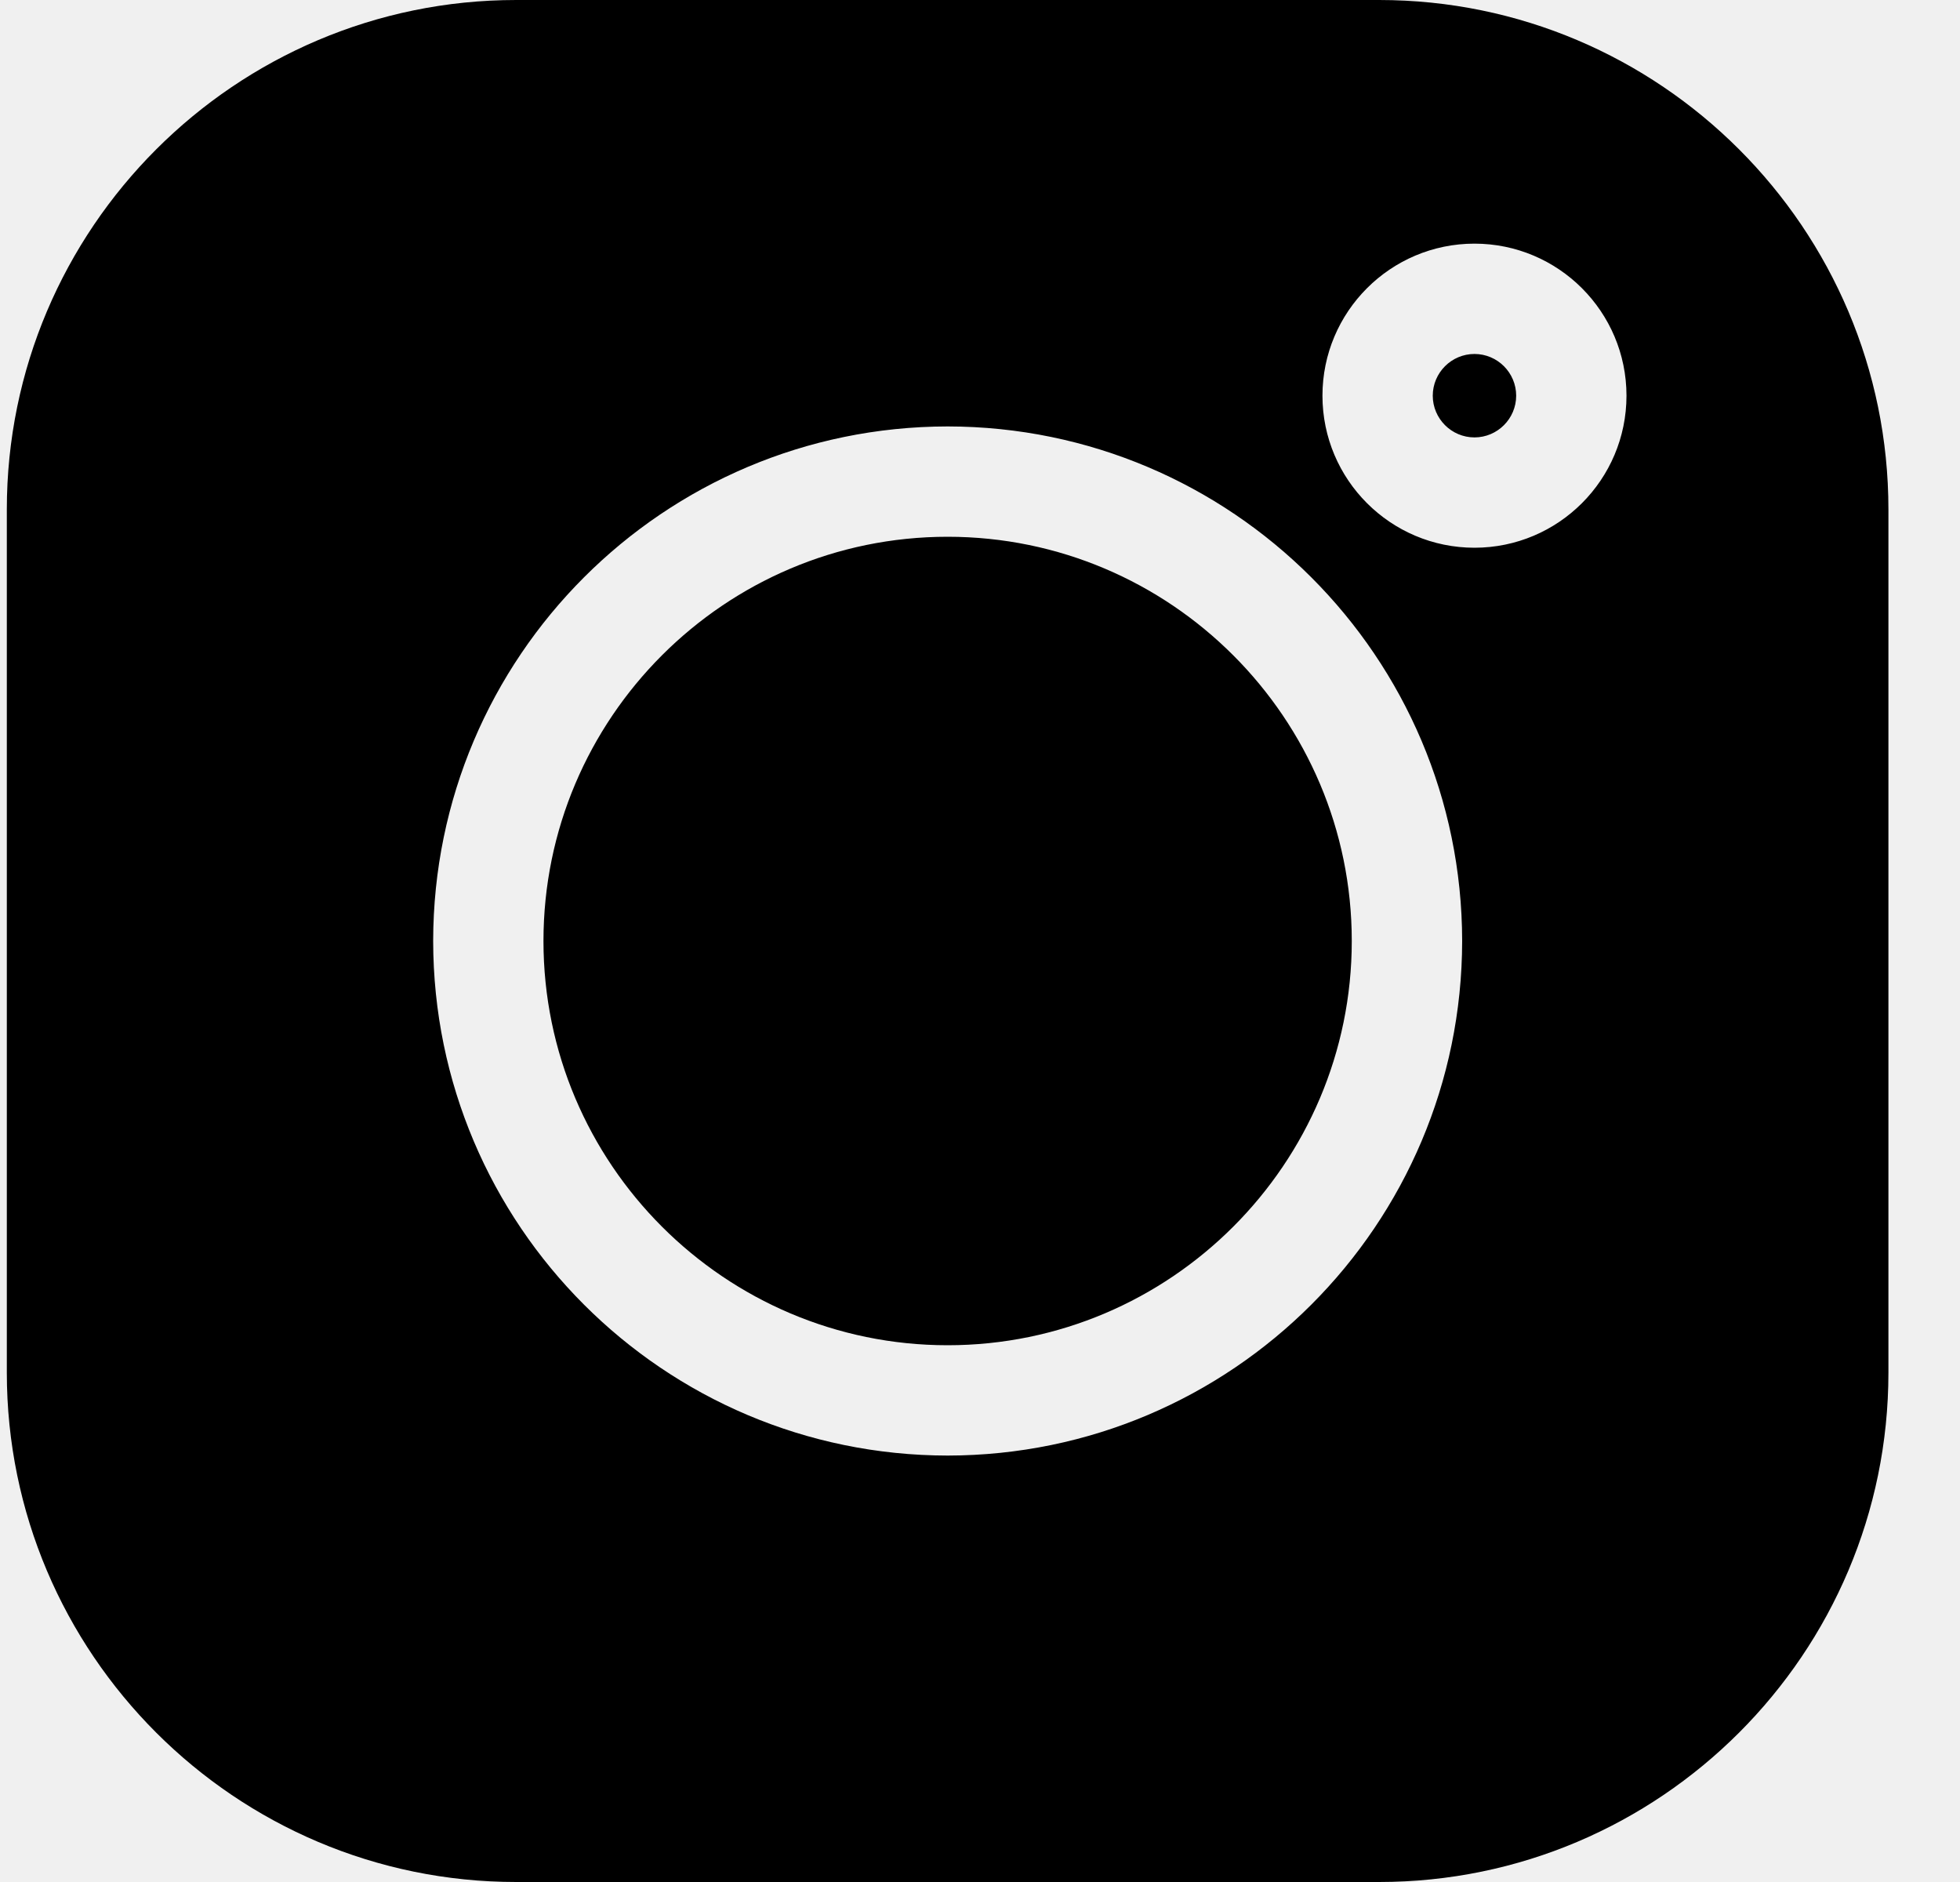
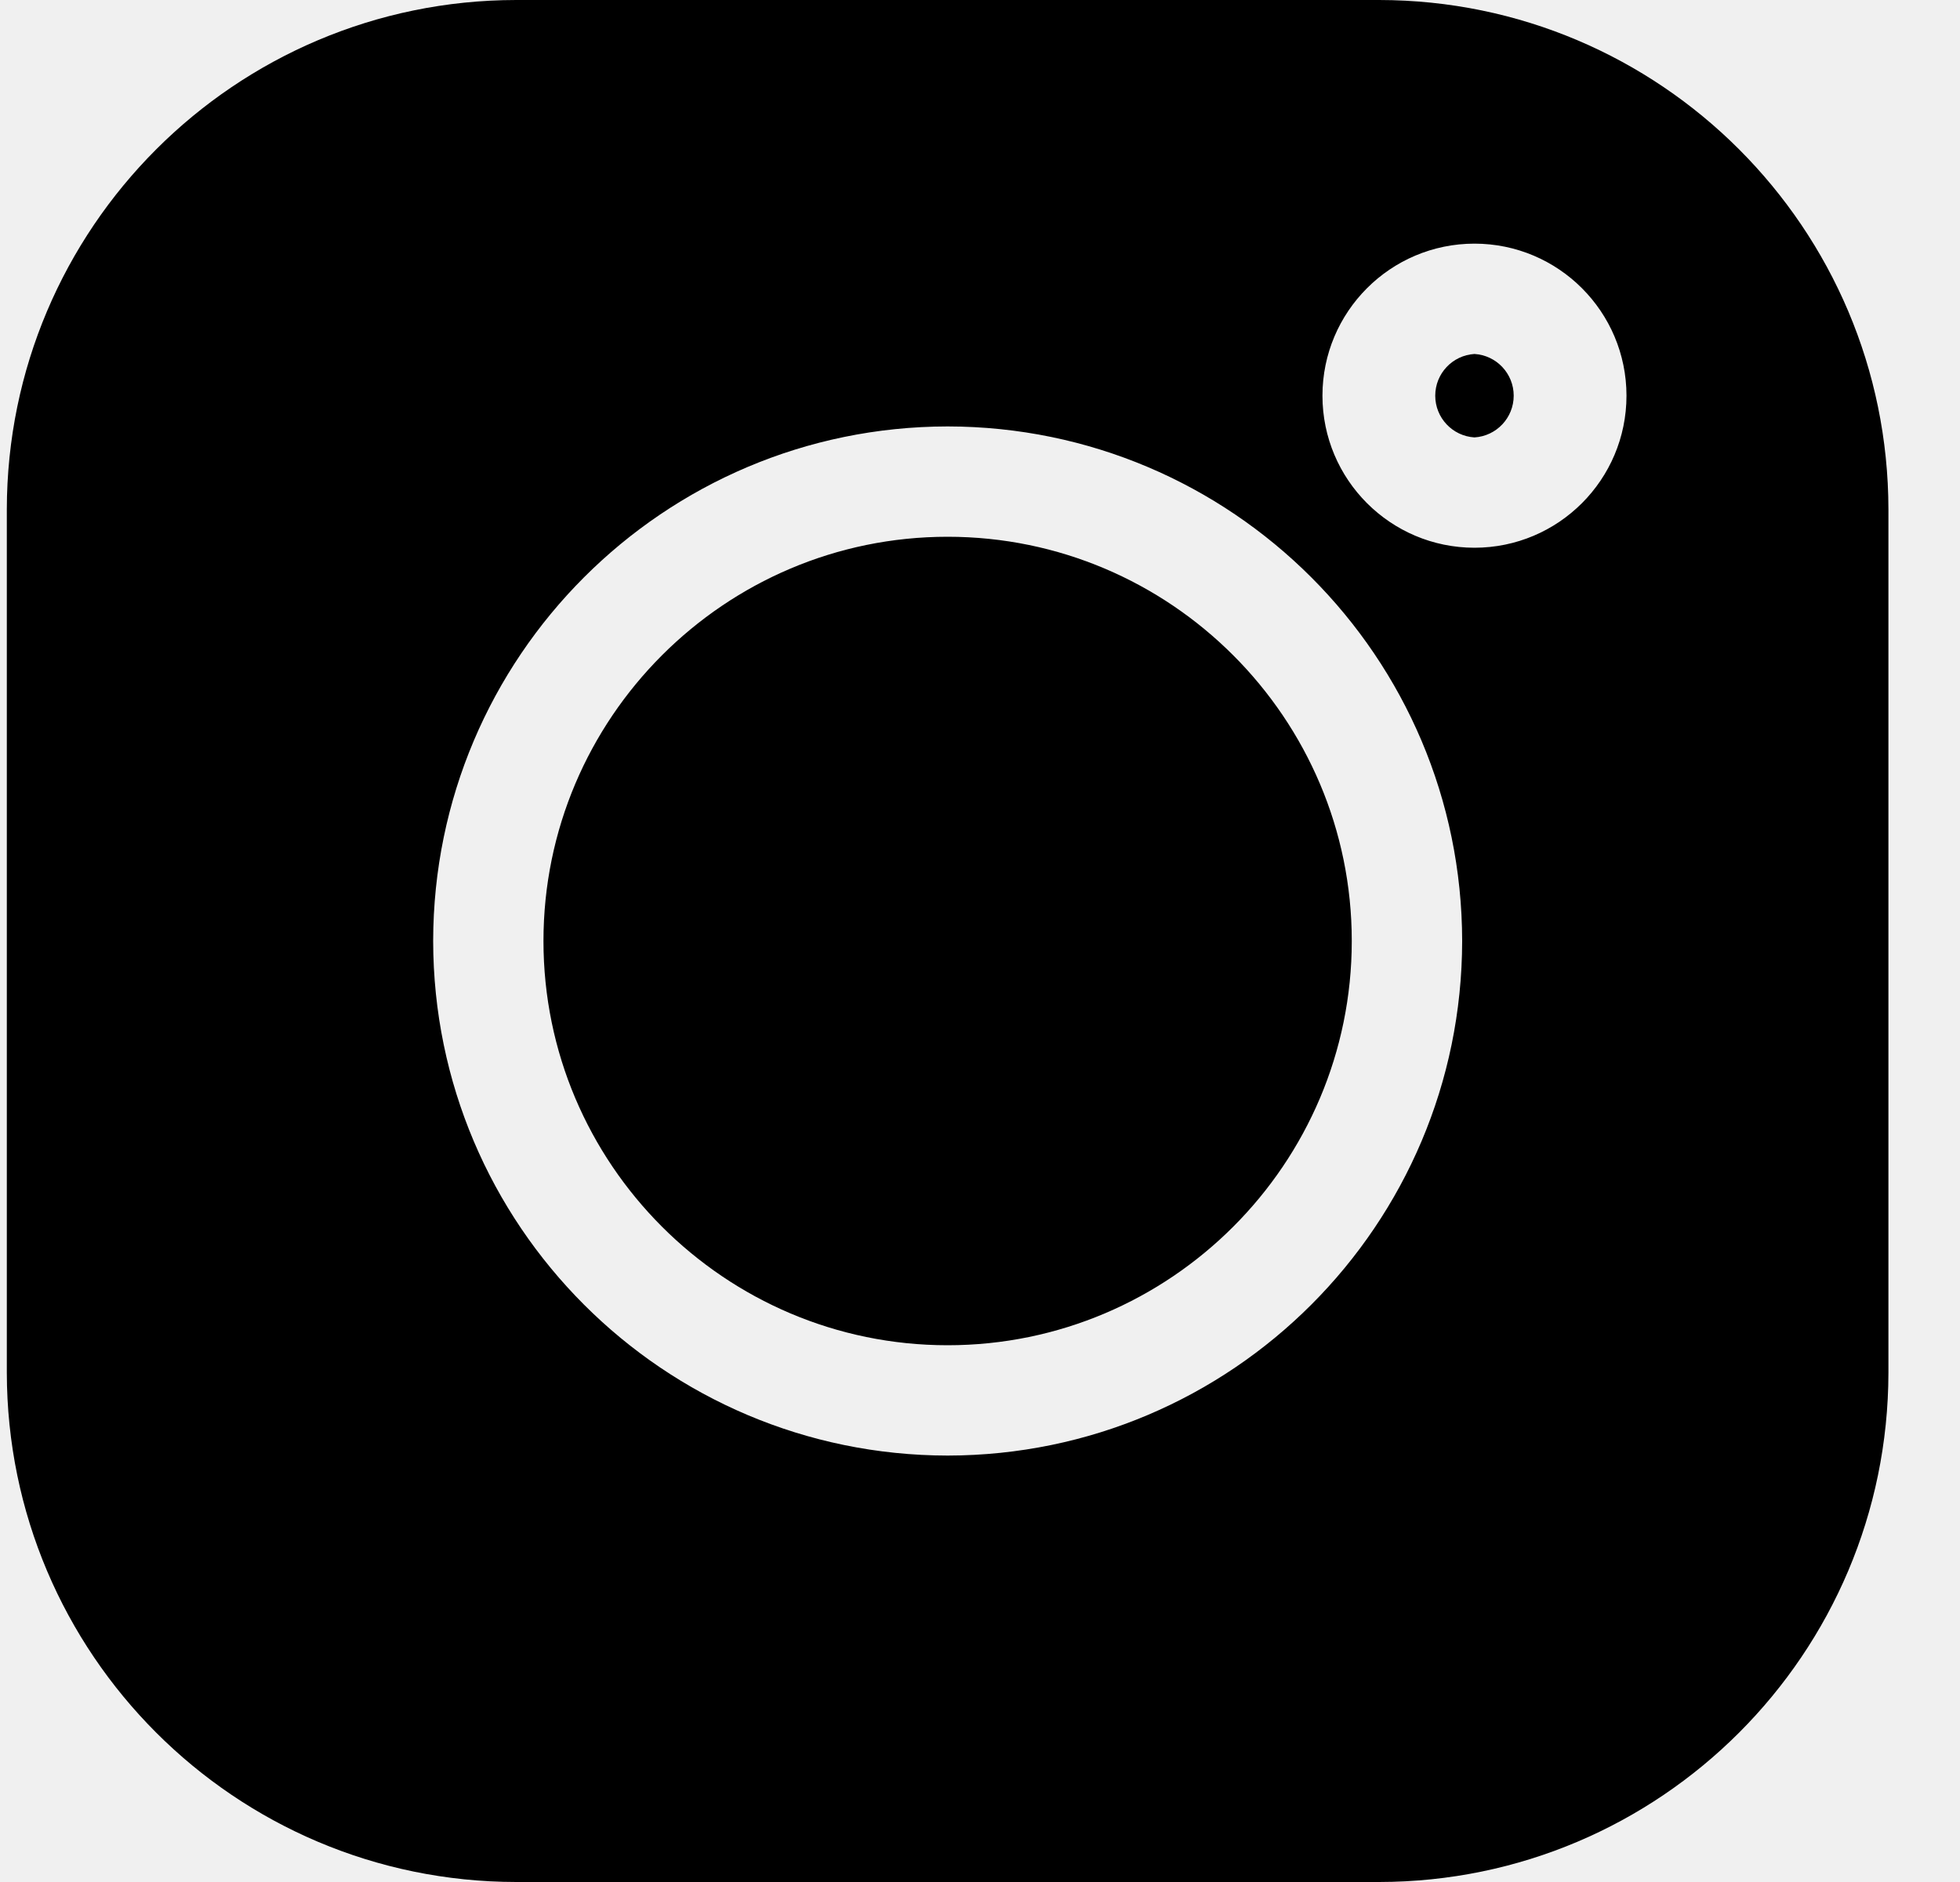
<svg xmlns="http://www.w3.org/2000/svg" width="25" height="24" fill="none">
-   <g clip-path="url(#A)" fill="#000">
-     <path d="M17.591 0H6.584C3.002 0 .087 2.914.087 6.497v11.007C.087 21.086 3.002 24 6.584 24h11.007c3.582 0 6.496-2.914 6.496-6.496V6.497C24.087 2.914 21.173 0 17.591 0h0zm-5.503 18.562A6.57 6.57 0 0 1 5.525 12a6.57 6.57 0 0 1 6.562-6.562A6.57 6.57 0 0 1 18.65 12a6.57 6.57 0 0 1-6.562 6.562zm6.719-11.577a1.94 1.94 0 0 1-1.939-1.939 1.94 1.94 0 0 1 1.939-1.939 1.94 1.94 0 0 1 1.939 1.939 1.94 1.94 0 0 1-1.939 1.939zm-6.72-.14c-2.843 0-5.155 2.313-5.155 5.155s2.313 5.155 5.155 5.155 5.155-2.313 5.155-5.155-2.313-5.155-5.155-5.155zm6.72-2.331c-.293 0-.532.239-.532.532s.239.532.532.532.532-.239.532-.532-.239-.532-.532-.532z" />
+   <g fill="#000" clip-path="url(#a)">
+     <path d="M17.591 0H6.584A6.504 6.504 0 0 0 .087 6.497v11.007A6.504 6.504 0 0 0 6.584 24h11.007a6.503 6.503 0 0 0 6.496-6.496V6.497A6.503 6.503 0 0 0 17.591 0m-5.503 18.562A6.57 6.57 0 0 1 5.525 12a6.57 6.57 0 0 1 6.562-6.562A6.57 6.57 0 0 1 18.65 12a6.57 6.57 0 0 1-6.562 6.562m6.719-11.577a1.94 1.94 0 0 1-1.939-1.939 1.94 1.94 0 0 1 1.939-1.939 1.94 1.94 0 0 1 1.939 1.939 1.94 1.94 0 0 1-1.939 1.939m-6.72-.14c-2.843 0-5.155 2.313-5.155 5.155s2.313 5.155 5.155 5.155 5.155-2.313 5.155-5.155-2.313-5.155-5.155-5.155m6.72-2.331a.533.533 0 0 0 0 1.064.533.533 0 0 0 0-1.064" />
  </g>
  <defs>
-     <clipPath id="A">
-       <path fill="#fff" transform="translate(.087)" d="M0 0h24v24H0z" />
+     <clipPath id="a">
+       <path fill="#fff" d="M.087 0h24v24h-24z" />
    </clipPath>
  </defs>
</svg>
